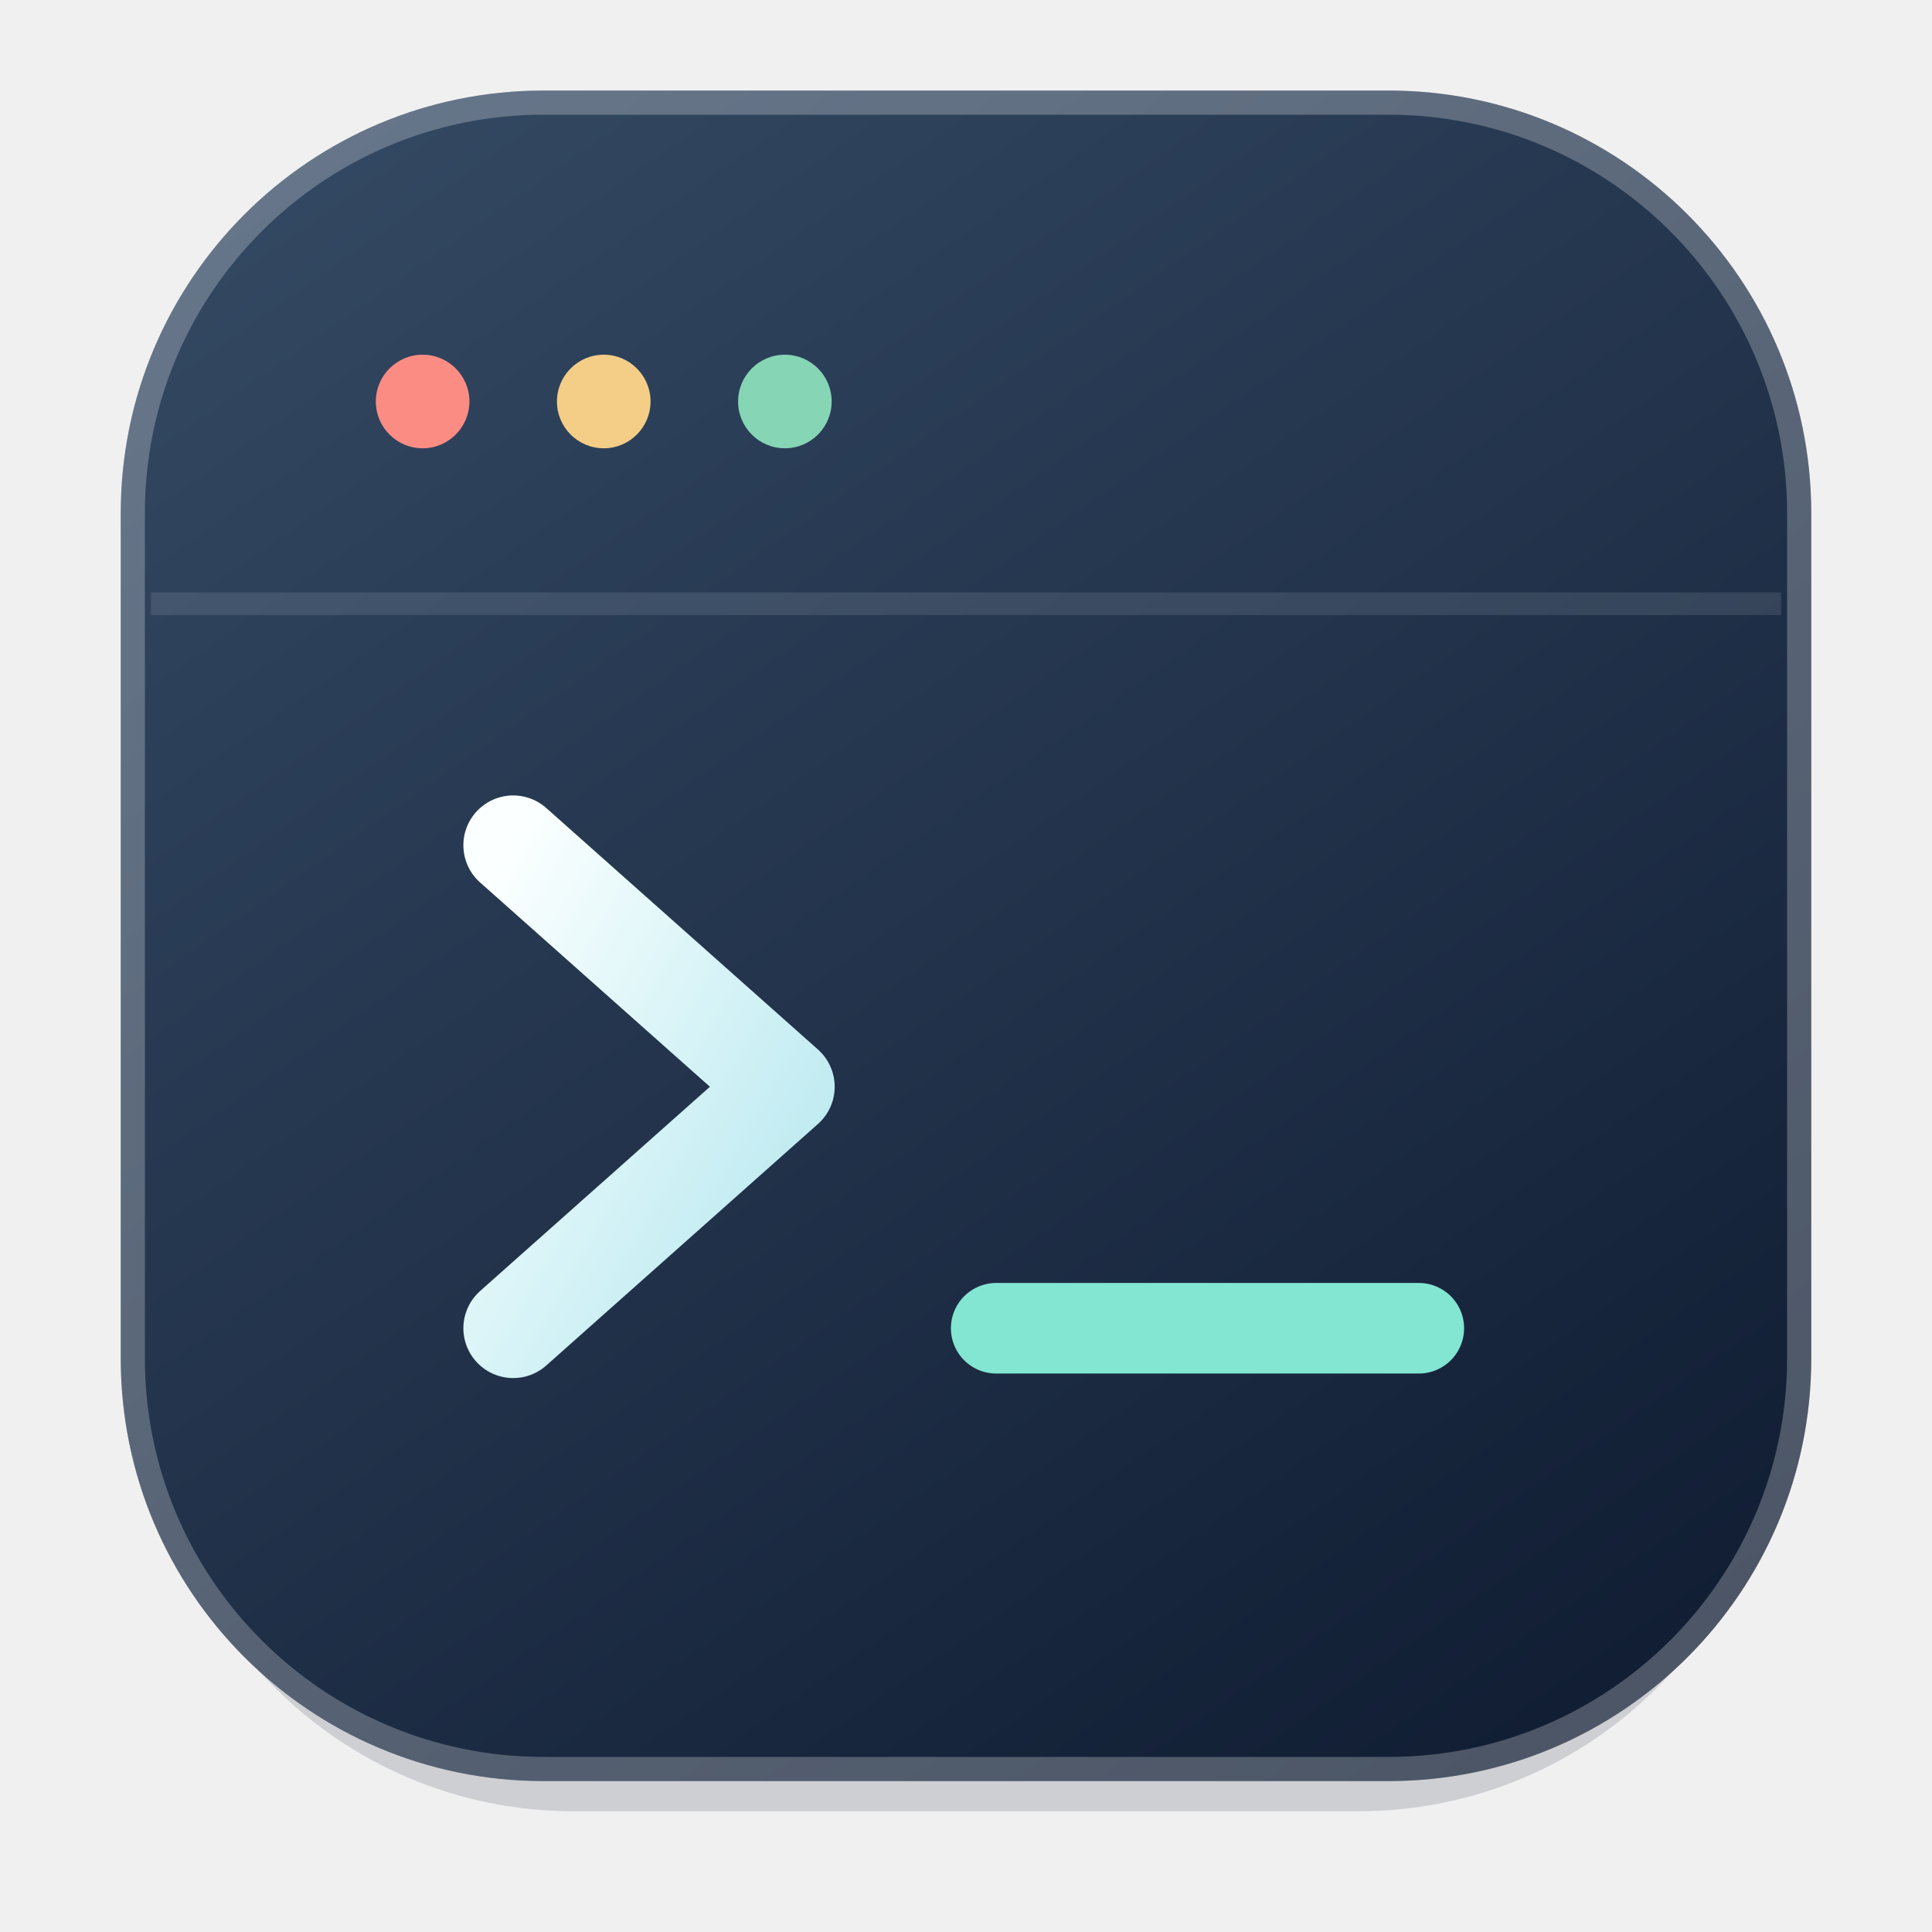
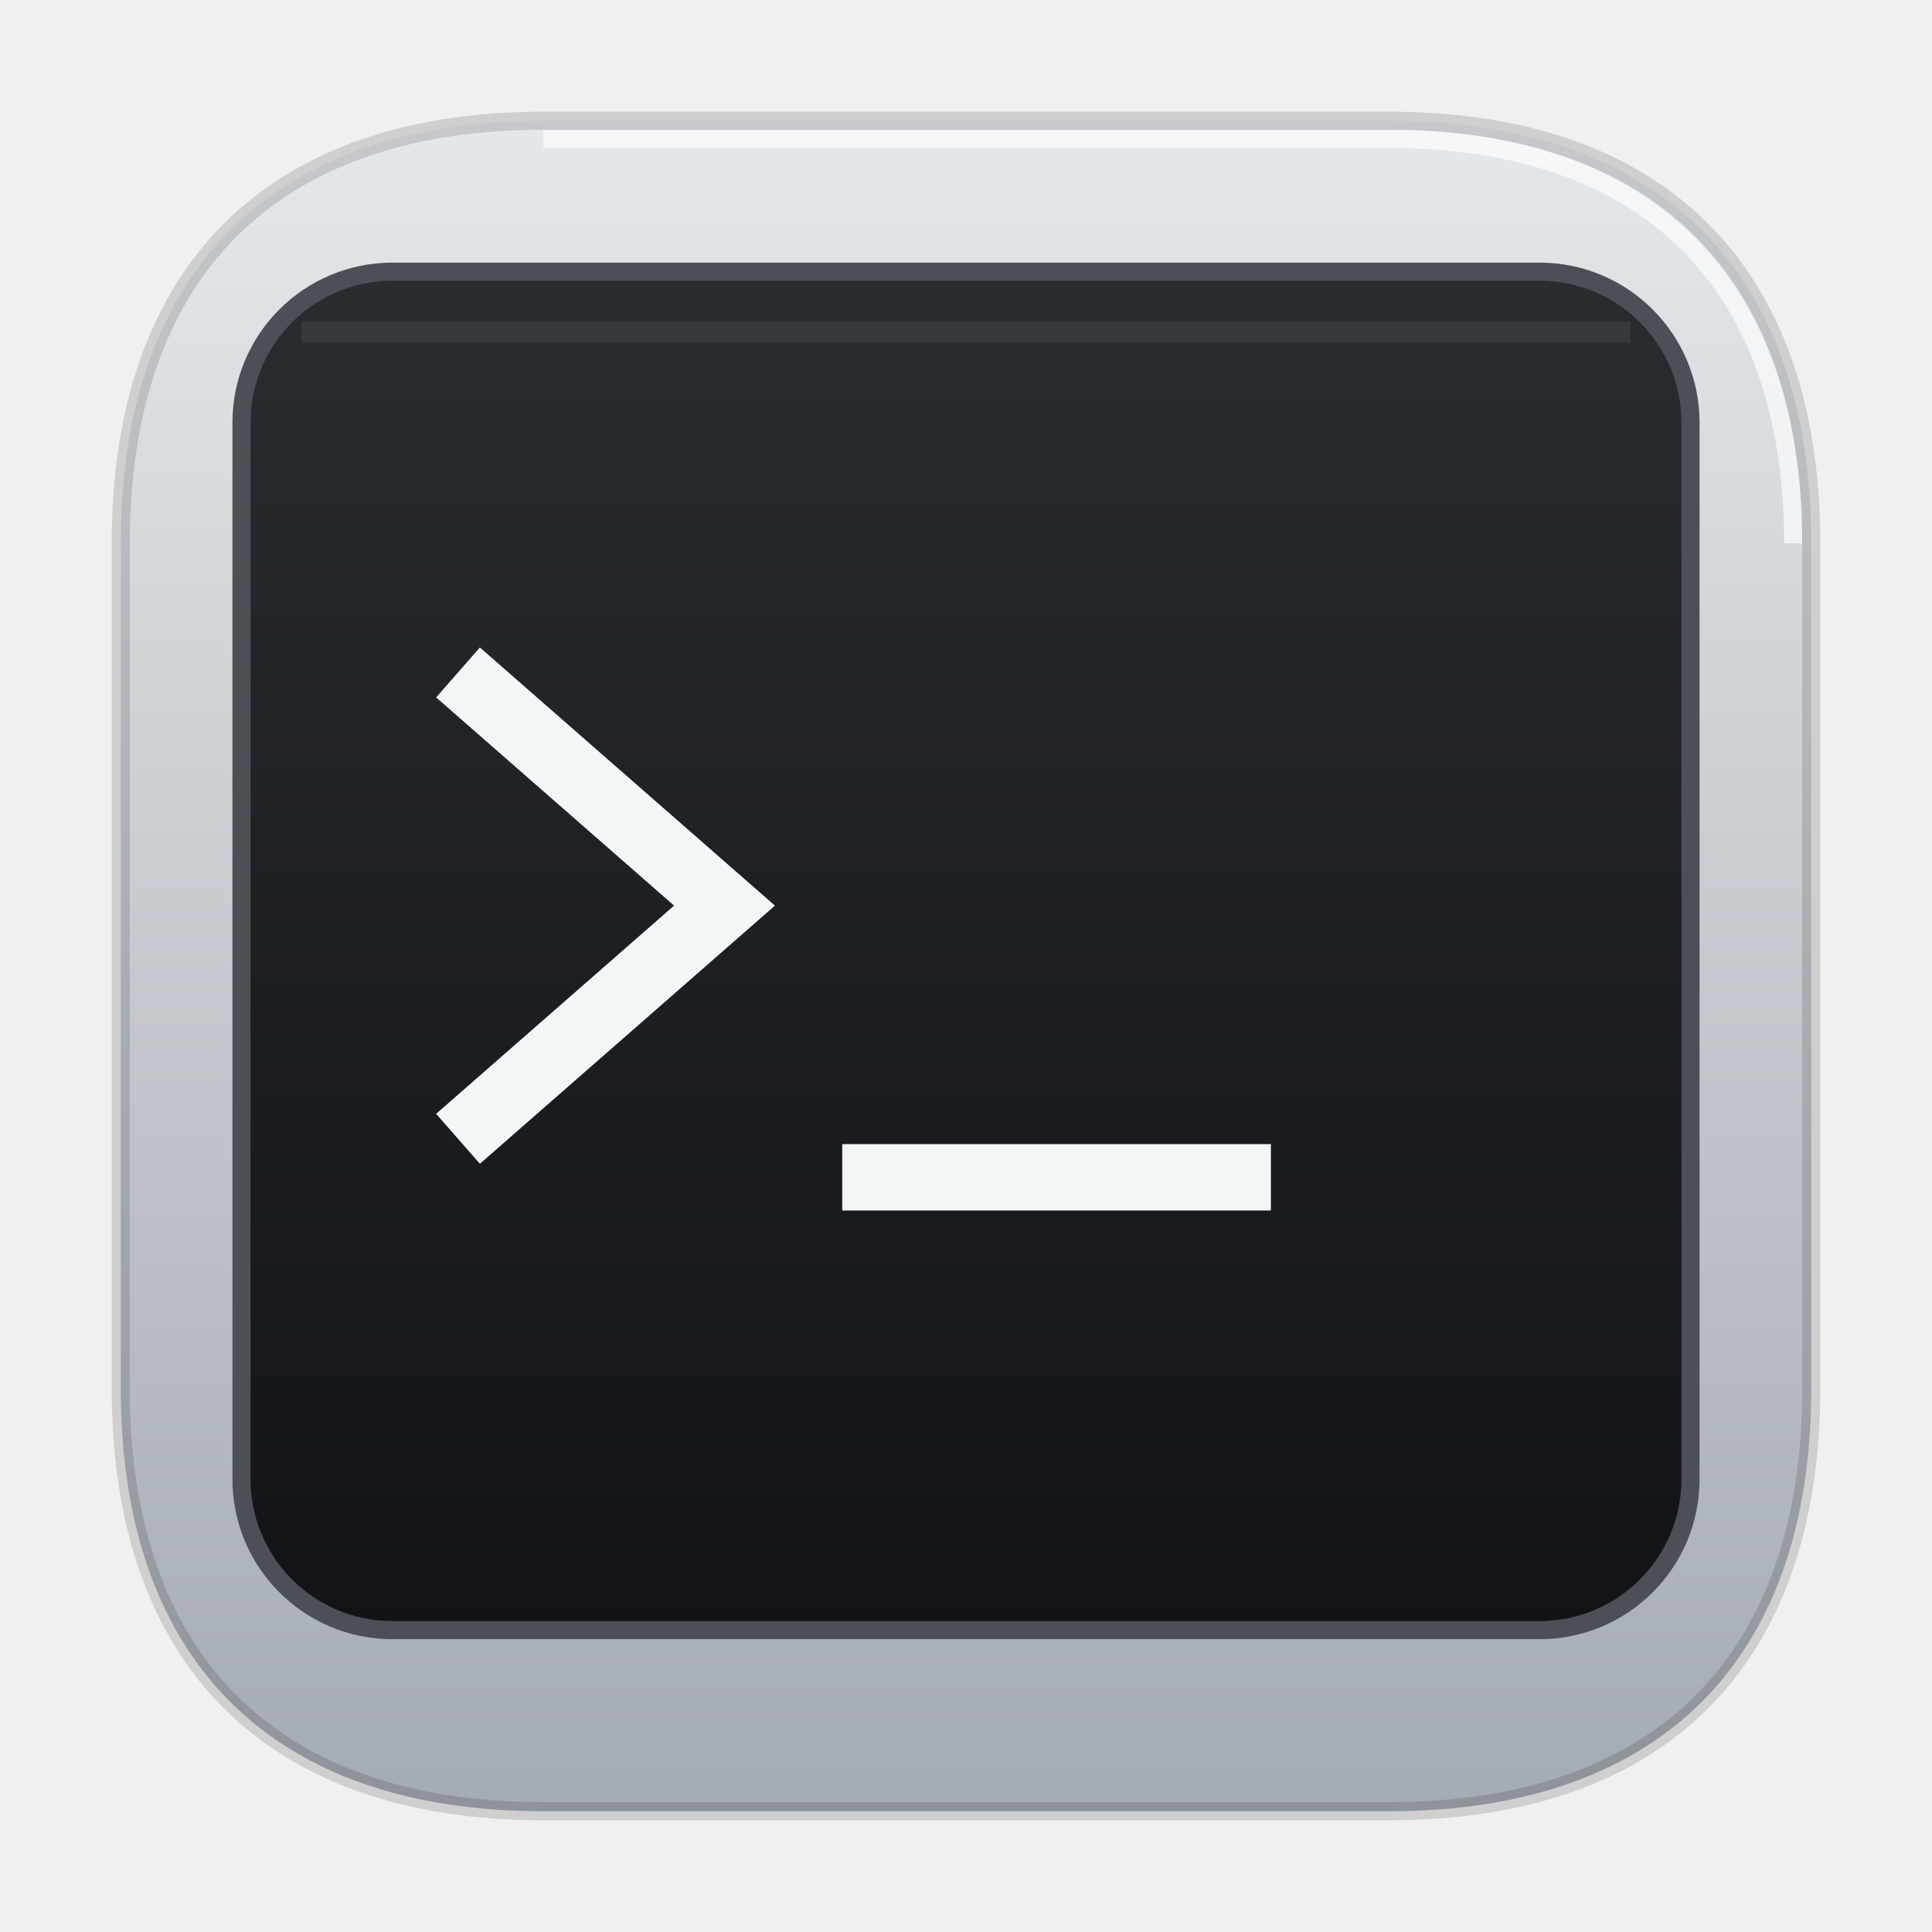
<svg xmlns="http://www.w3.org/2000/svg" viewBox="0 0 64 64">
  <defs>
-     <linearGradient id="tile" x1=".1" y1="0" x2=".8" y2="1">
-       <stop stop-color="#344963" />
-       <stop offset="1" stop-color="#111e34" />
+     <linearGradient id="metal" x2="0" y2="1">
+       <stop stop-color="#e5e8eb" />
+       <stop offset="1" stop-color="#a5abb3" />
    </linearGradient>
-     <linearGradient id="prompt" x1="0" y1="0" x2="1" y2="1">
-       <stop stop-color="#fbffff" />
-       <stop offset="1" stop-color="#b6e8ef" />
+     <linearGradient id="screen" x2="0" y2="1">
+       <stop stop-color="#292c30" />
+       <stop offset="1" stop-color="#111316" />
    </linearGradient>
  </defs>
-   <rect x="5" y="6" width="54" height="54" rx="14" fill="#111e34" opacity=".16" />
-   <rect x="4" y="3" width="56" height="56" rx="14" fill="url(#tile)" />
-   <rect x="4.4" y="3.4" width="55.2" height="55.2" rx="13.6" fill="none" stroke="#fff" stroke-opacity=".25" stroke-width=".8" />
-   <path d="M5 20H59" stroke="#eef8ff" stroke-opacity=".11" stroke-width=".75" />
-   <circle cx="14" cy="13.3" r="1.55" fill="#fb8c84" />
-   <circle cx="20" cy="13.3" r="1.55" fill="#f4ce87" />
-   <circle cx="26" cy="13.3" r="1.55" fill="#86d5b5" />
-   <path d="M17 28L26 36L17 44" fill="none" stroke="url(#prompt)" stroke-width="3.3" stroke-linecap="round" stroke-linejoin="round" />
-   <path d="M33 44H47" stroke="#83e6d2" stroke-width="3" stroke-linecap="round" />
+   <path d="M18 4H46C55 4 60 9 60 18V46C60 55 55 60 46 60H18C9 60 4 55 4 46V18C4 9 9 4 18 4Z" fill="url(#metal)" stroke="#000" stroke-opacity=".14" stroke-width=".6" />
+   <path d="M18 4.6H46C54.6 4.6 59.4 9.4 59.4 18" fill="none" stroke="#fff" stroke-opacity=".65" stroke-width=".6" />
+   <rect x="8" y="9" width="48" height="45" rx="5" fill="url(#screen)" stroke="#4b5057" stroke-width=".6" />
+   <path d="M16 23L24 30L16 37M29 39H41" fill="none" stroke="#f3f6f7" stroke-width="2.2" stroke-linecap="square" stroke-linejoin="miter" />
+   <path d="M10 11H54" stroke="#fff" stroke-opacity=".07" stroke-width=".7" />
</svg>
